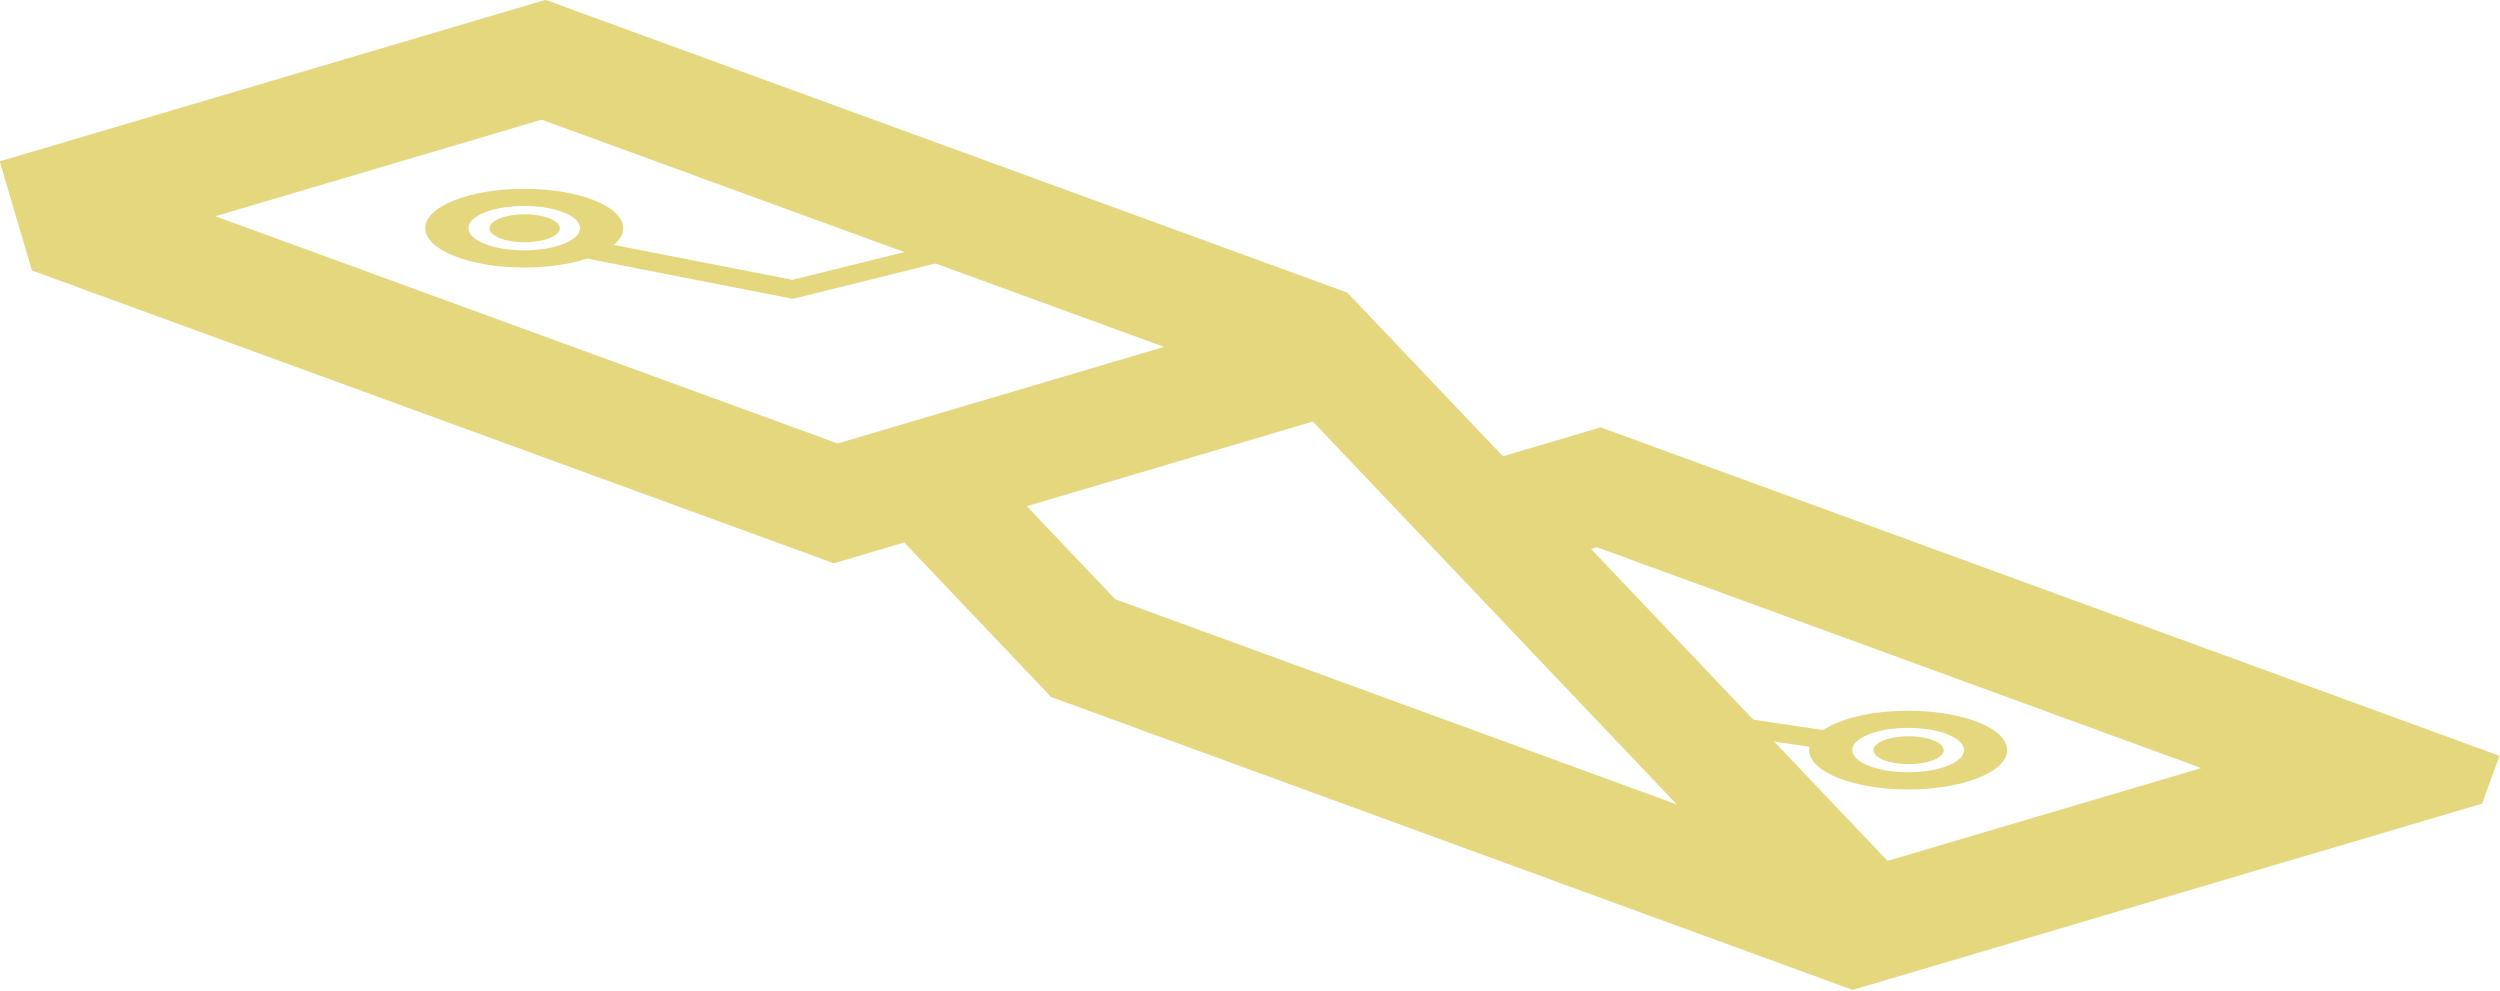
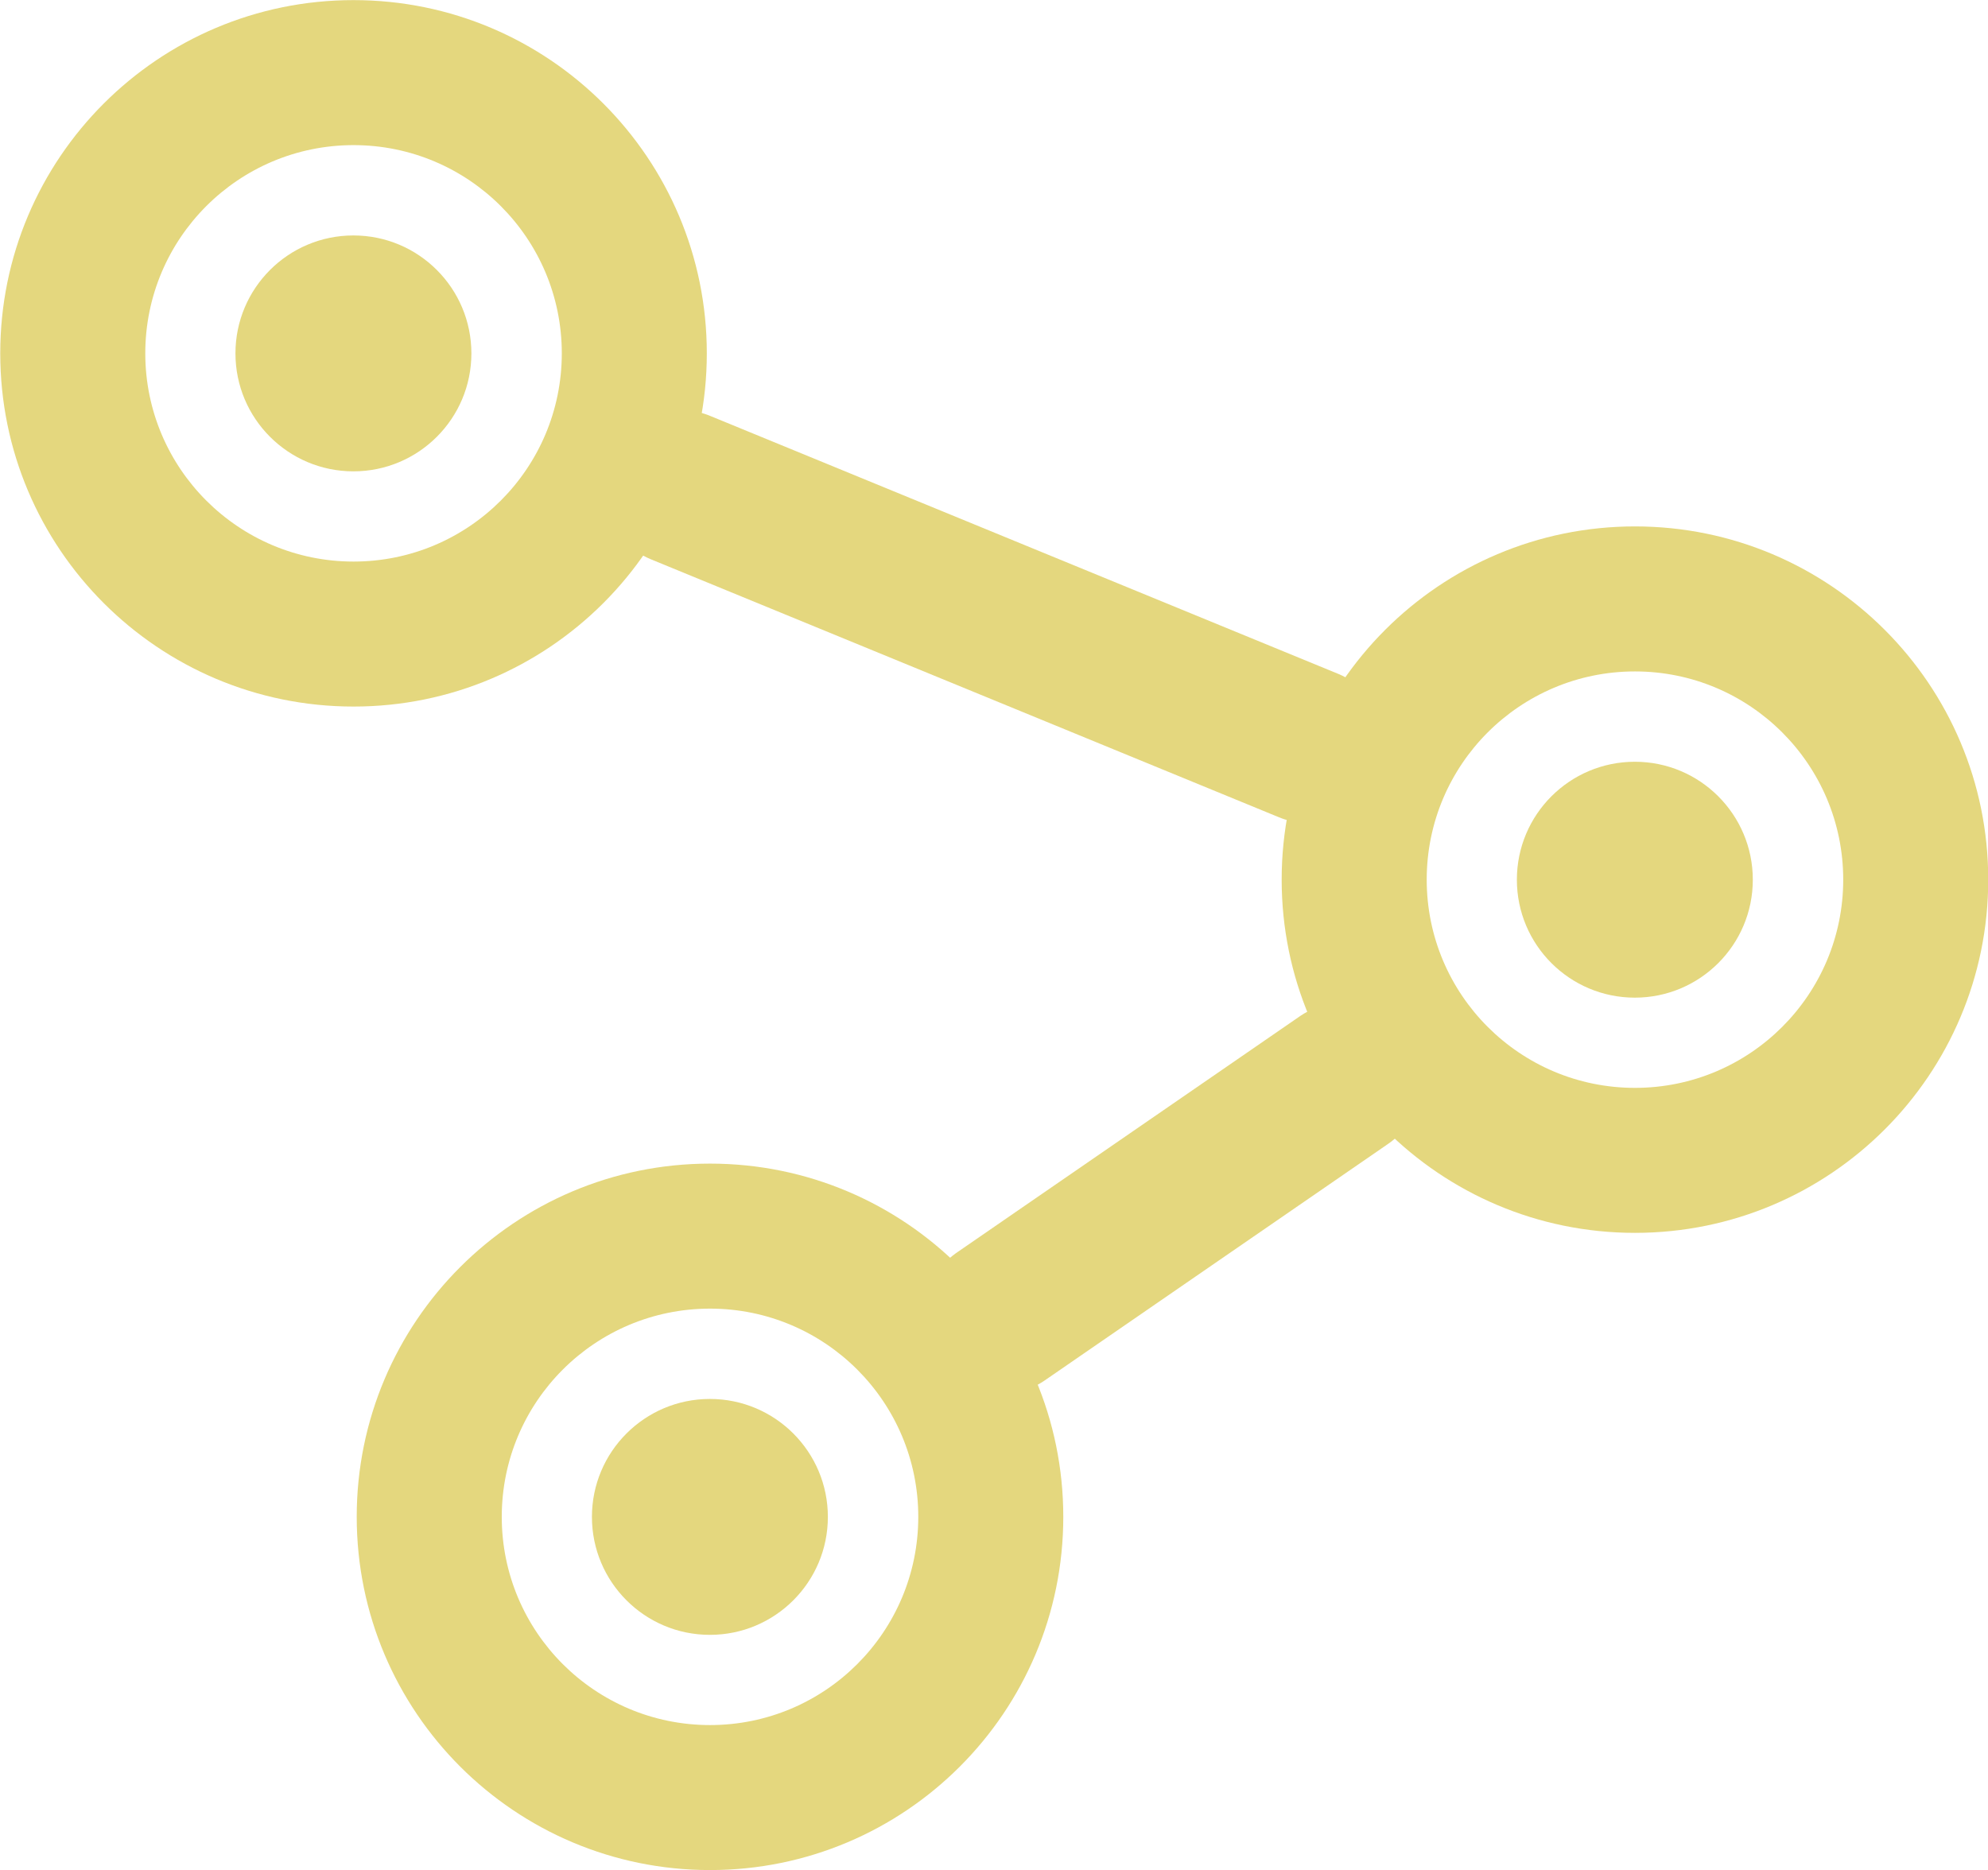
- <svg xmlns="http://www.w3.org/2000/svg" width="201.97" height="80" version="1.1" viewBox="0 0 53.438 21.167">
-   <g transform="translate(-48.876 -77.774)">
-     <g transform="matrix(1.1495 0 0 1.1495 -106.53 7.914)" stroke-width=".87">
-       <path transform="scale(.26458)" d="m549.31 229.69-38.355 11.35 2.269 7.672 56.361 20.58v-2e-3l4.943-1.463 10.324 10.861 56.355 20.596 6e-3 -0.018 38.354-11.35 5.857-1.734 1.227-3.357-63.199-23.096-6e-3 0.016-3.217 0.951-3.625 1.072-10.934-11.5zm-0.264 8.422 43.74 15.969-22.939 6.789-43.74-15.971zm54.199 21.217 25.586 26.914-39.473-14.426-5.99-6.301-0.227-0.238zm19.965 8.83 42.475 15.523-22.047 6.525-20.842-21.926z" fill="#e4d77e" />
-       <g fill="#e4d77e" stroke-width=".87">
-         <ellipse cx="144.95" cy="65.019" rx=".653" ry=".26" />
-         <path transform="scale(.26458)" d="m547.82 242.97a6.956 2.767 0 0 0-6.955 2.768 6.956 2.767 0 0 0 6.955 2.766 6.956 2.767 0 0 0 6.957-2.766 6.956 2.767 0 0 0-6.957-2.768zm0 1.205a3.926 1.561 0 0 1 3.926 1.562 3.926 1.561 0 0 1-3.926 1.56 3.926 1.561 0 0 1-3.924-1.56 3.926 1.561 0 0 1 3.924-1.562z" />
+ <svg xmlns="http://www.w3.org/2000/svg" width="102.5" height="96.43" version="1.1" viewBox="0 0 27.12 25.514">
+   <g transform="translate(-140.65 -133.05)">
+     <g transform="translate(30.474 73.42)">
+       <g transform="matrix(.61447 0 0 .61447 42.072 16.313)" fill="#e4d77e">
+         <path transform="scale(.26458)" d="m448.57 266.45a29.643 29.643 0 0 0-29.645 29.645 29.643 29.643 0 0 0 29.645 29.643 29.643 29.643 0 0 0 29.643-29.643 29.643 29.643 0 0 0-29.643-29.645zm0 12.17a17.475 17.475 0 0 1 17.475 17.475 17.475 17.475 0 0 1-17.475 17.475 17.475 17.475 0 0 1-17.475-17.475 17.475 17.475 0 0 1 17.475-17.475z" />
+         <circle cx="118.68" cy="78.342" r="2.619" />
      </g>
-       <g transform="translate(25.735 9.7057)" fill="#e4d77e" stroke-width=".87">
-         <ellipse cx="144.95" cy="65.019" rx=".653" ry=".26" />
-         <path transform="scale(.26458)" d="m547.82 242.97a6.956 2.767 0 0 0-6.955 2.768 6.956 2.767 0 0 0 6.955 2.766 6.956 2.767 0 0 0 6.957-2.766 6.956 2.767 0 0 0-6.957-2.768zm0 1.205a3.926 1.561 0 0 1 3.926 1.562 3.926 1.561 0 0 1-3.926 1.56 3.926 1.561 0 0 1-3.924-1.56 3.926 1.561 0 0 1 3.924-1.562z" />
+       <g transform="matrix(.61447 0 0 .61447 59.553 23.494)" fill="#e4d77e">
+         <path transform="scale(.26458)" d="m448.57 266.45a29.643 29.643 0 0 0-29.645 29.645 29.643 29.643 0 0 0 29.645 29.643 29.643 29.643 0 0 0 29.643-29.643 29.643 29.643 0 0 0-29.643-29.645zm0 12.17a17.475 17.475 0 0 1 17.475 17.475 17.475 17.475 0 0 1-17.475 17.475 17.475 17.475 0 0 1-17.475-17.475 17.475 17.475 0 0 1 17.475-17.475z" />
+         <circle cx="118.68" cy="78.342" r="2.619" />
      </g>
-       <path d="m146.05 65.395 3.884 0.76 2.8-0.695" fill="none" stroke="#e4d77e" stroke-width=".345" />
-       <path d="m167.48 74.283 1.875 0.281" fill="none" stroke="#e4d77e" stroke-width=".345" />
+       <path d="m119.46 66.283 8.566 3.519" fill="none" stroke="#e4d77e" stroke-linecap="round" stroke-width="2.117" />
+       <g transform="matrix(.61447 0 0 .61447 46.935 32.188)" fill="#e4d77e">
+         <path transform="scale(.26458)" d="m448.57 266.45a29.643 29.643 0 0 0-29.645 29.645 29.643 29.643 0 0 0 29.645 29.643 29.643 29.643 0 0 0 29.643-29.643 29.643 29.643 0 0 0-29.643-29.645zm0 12.17a17.475 17.475 0 0 1 17.475 17.475 17.475 17.475 0 0 1-17.475 17.475 17.475 17.475 0 0 1-17.475-17.475 17.475 17.475 0 0 1 17.475-17.475z" />
+         <circle cx="118.68" cy="78.342" r="2.619" />
+       </g>
+       <path d="m128.51 74.367-4.681 3.225" fill="none" stroke="#e4d77e" stroke-linecap="round" stroke-width="2.117" />
    </g>
  </g>
</svg>
